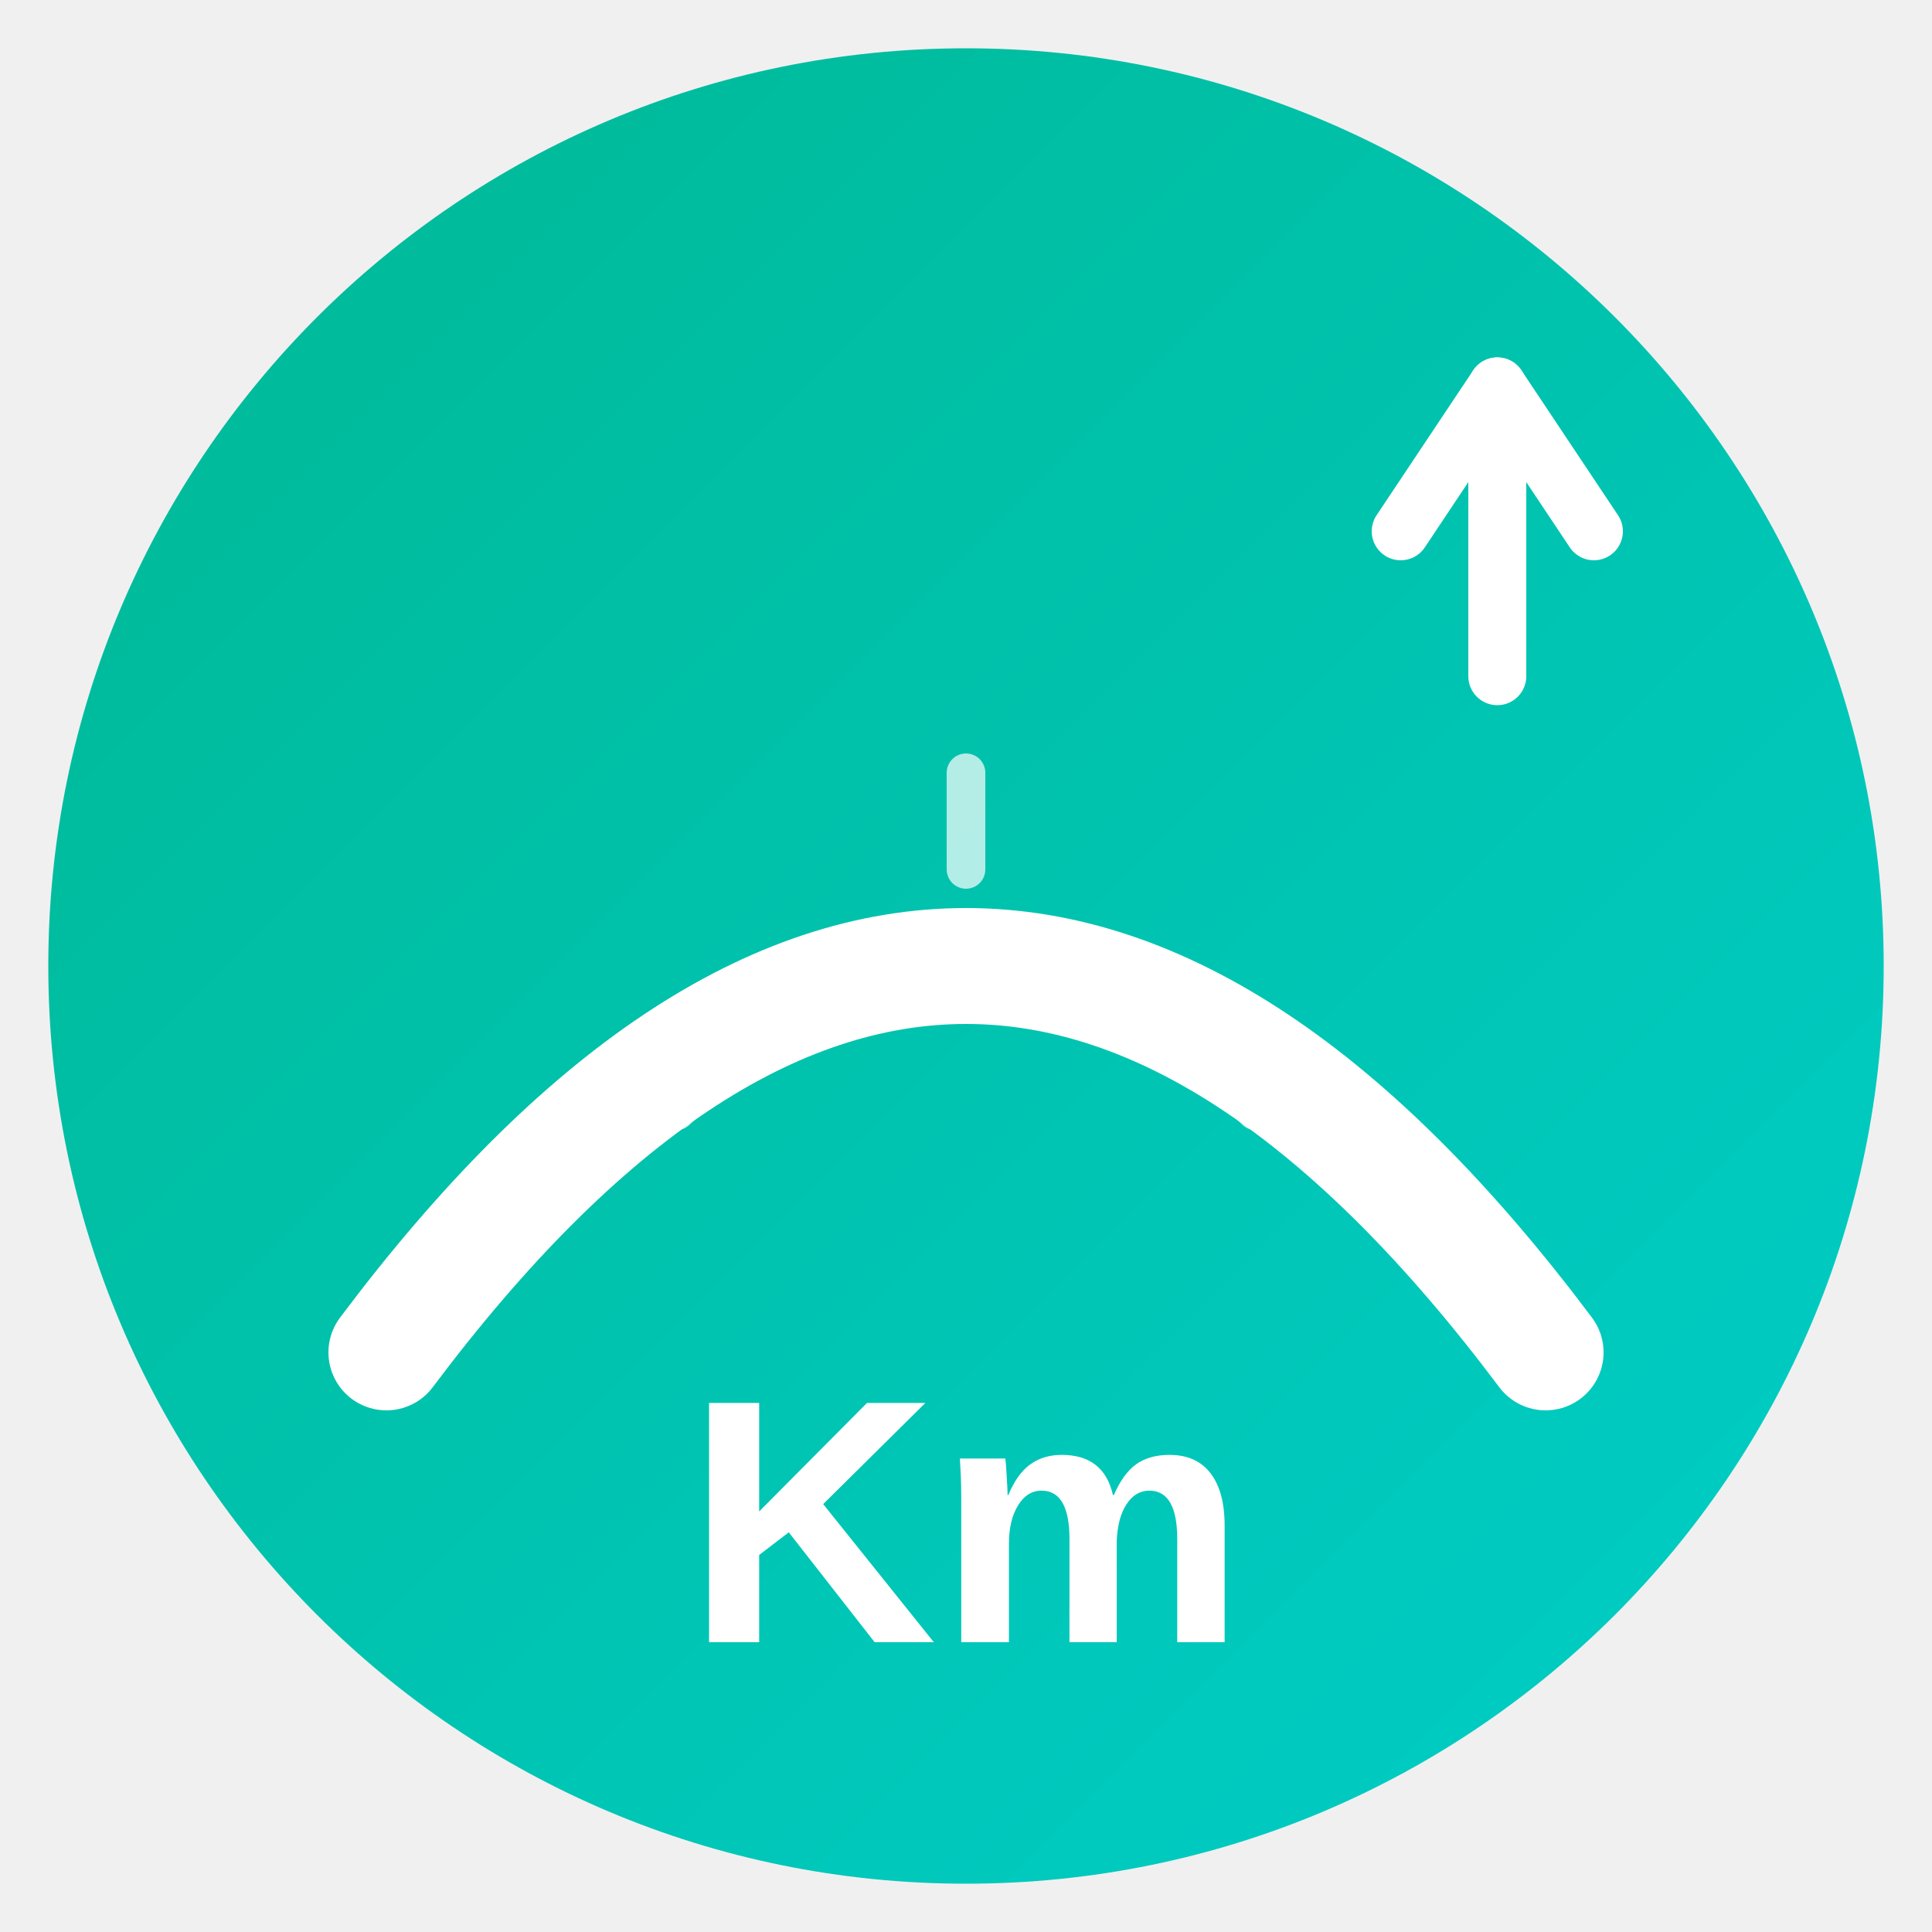
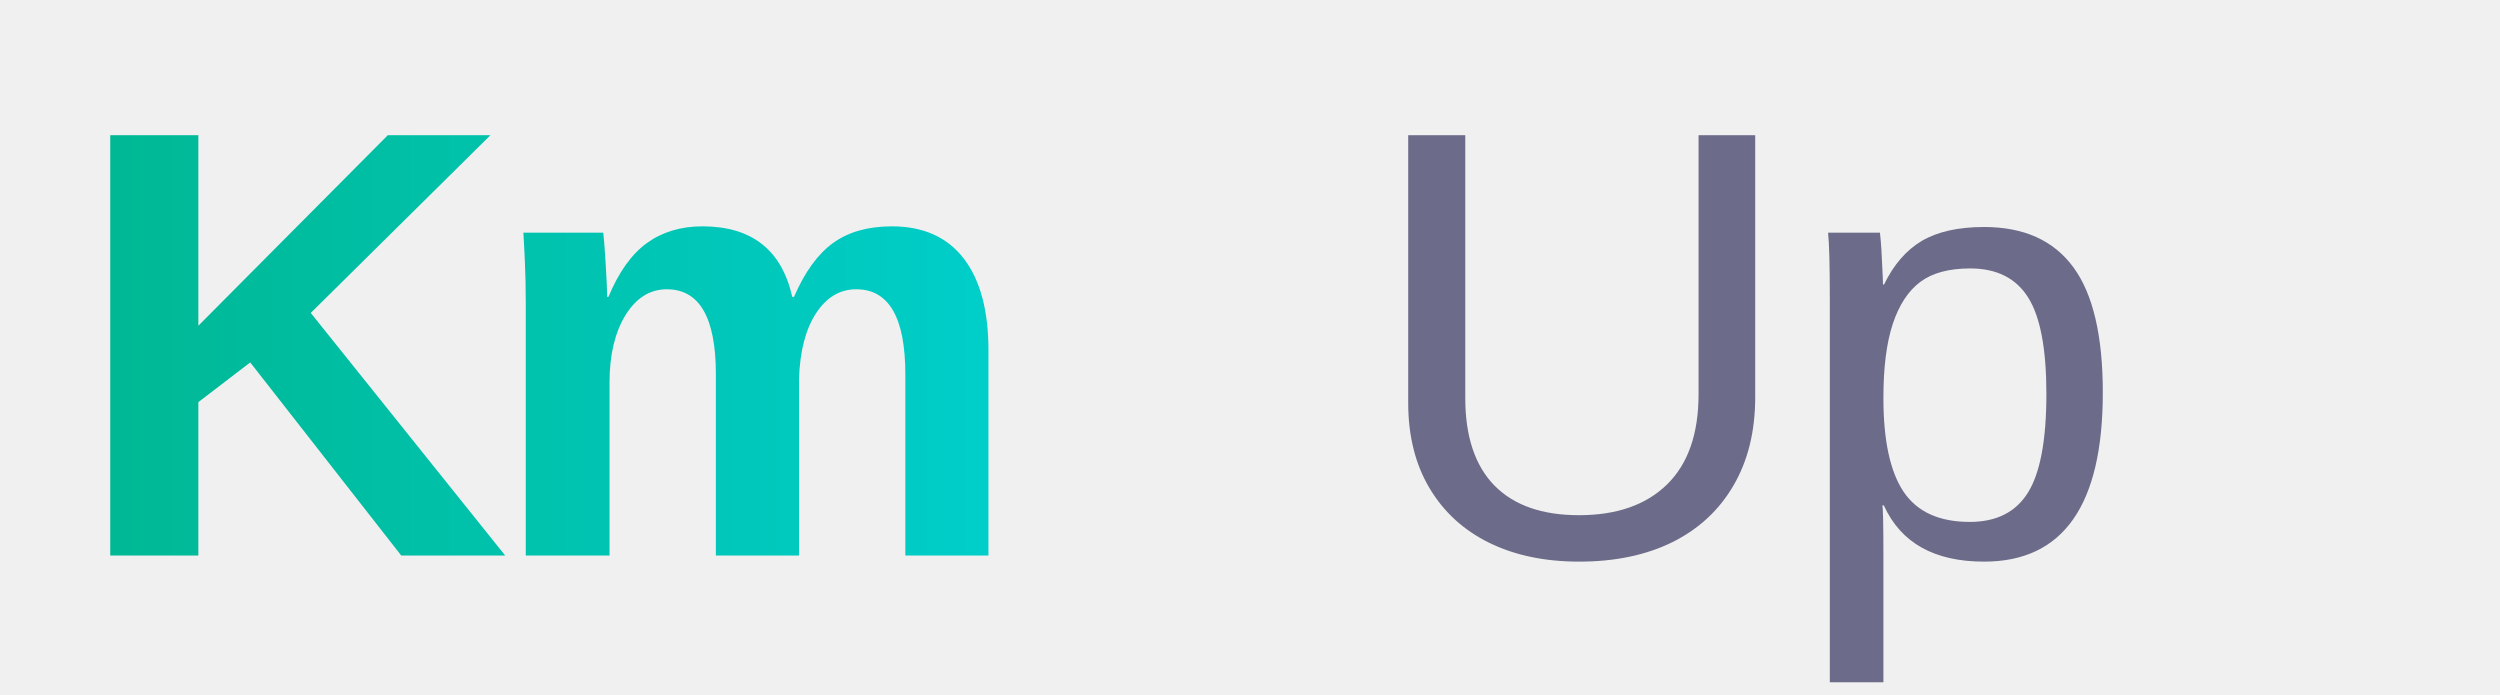
- <svg xmlns="http://www.w3.org/2000/svg" viewBox="0 0 200 200" width="200" height="200">
+ <svg xmlns="http://www.w3.org/2000/svg" viewBox="0 0 180 50" width="180" height="50">
  <defs>
-     <linearGradient id="grad" x1="0%" y1="0%" x2="100%" y2="100%">
+     <linearGradient id="grad" x1="0%" y1="0%" x2="100%" y2="0%">
      <stop offset="0%" style="stop-color:#00b894;stop-opacity:1" />
      <stop offset="100%" style="stop-color:#00cec9;stop-opacity:1" />
    </linearGradient>
  </defs>
-   <circle cx="100" cy="100" r="95" fill="url(#grad)" />
-   <path d="M 40 140 Q 100 60 160 140" stroke="white" stroke-width="12" fill="none" stroke-linecap="round" />
-   <line x1="70" y1="115" x2="80" y2="105" stroke="white" stroke-width="4" stroke-linecap="round" opacity="0.7" />
-   <line x1="100" y1="90" x2="100" y2="80" stroke="white" stroke-width="4" stroke-linecap="round" opacity="0.7" />
-   <line x1="130" y1="115" x2="120" y2="105" stroke="white" stroke-width="4" stroke-linecap="round" opacity="0.7" />
-   <text x="100" y="170" font-family="Arial, sans-serif" font-size="36" font-weight="bold" fill="white" text-anchor="middle">Km</text>
-   <path d="M 145 55 L 155 40 L 165 55" stroke="white" stroke-width="6" fill="none" stroke-linecap="round" stroke-linejoin="round" />
-   <line x1="155" y1="40" x2="155" y2="70" stroke="white" stroke-width="6" stroke-linecap="round" />
+   <text x="5" y="40" font-family="'Segoe UI', Arial, sans-serif" font-size="44" font-weight="700" fill="url(#grad)" letter-spacing="-2">Km</text>
+   <text x="98" y="40" font-family="'Segoe UI', Arial, sans-serif" font-size="44" font-weight="300" fill="#6c6c8a" letter-spacing="-1">Up</text>
</svg>
